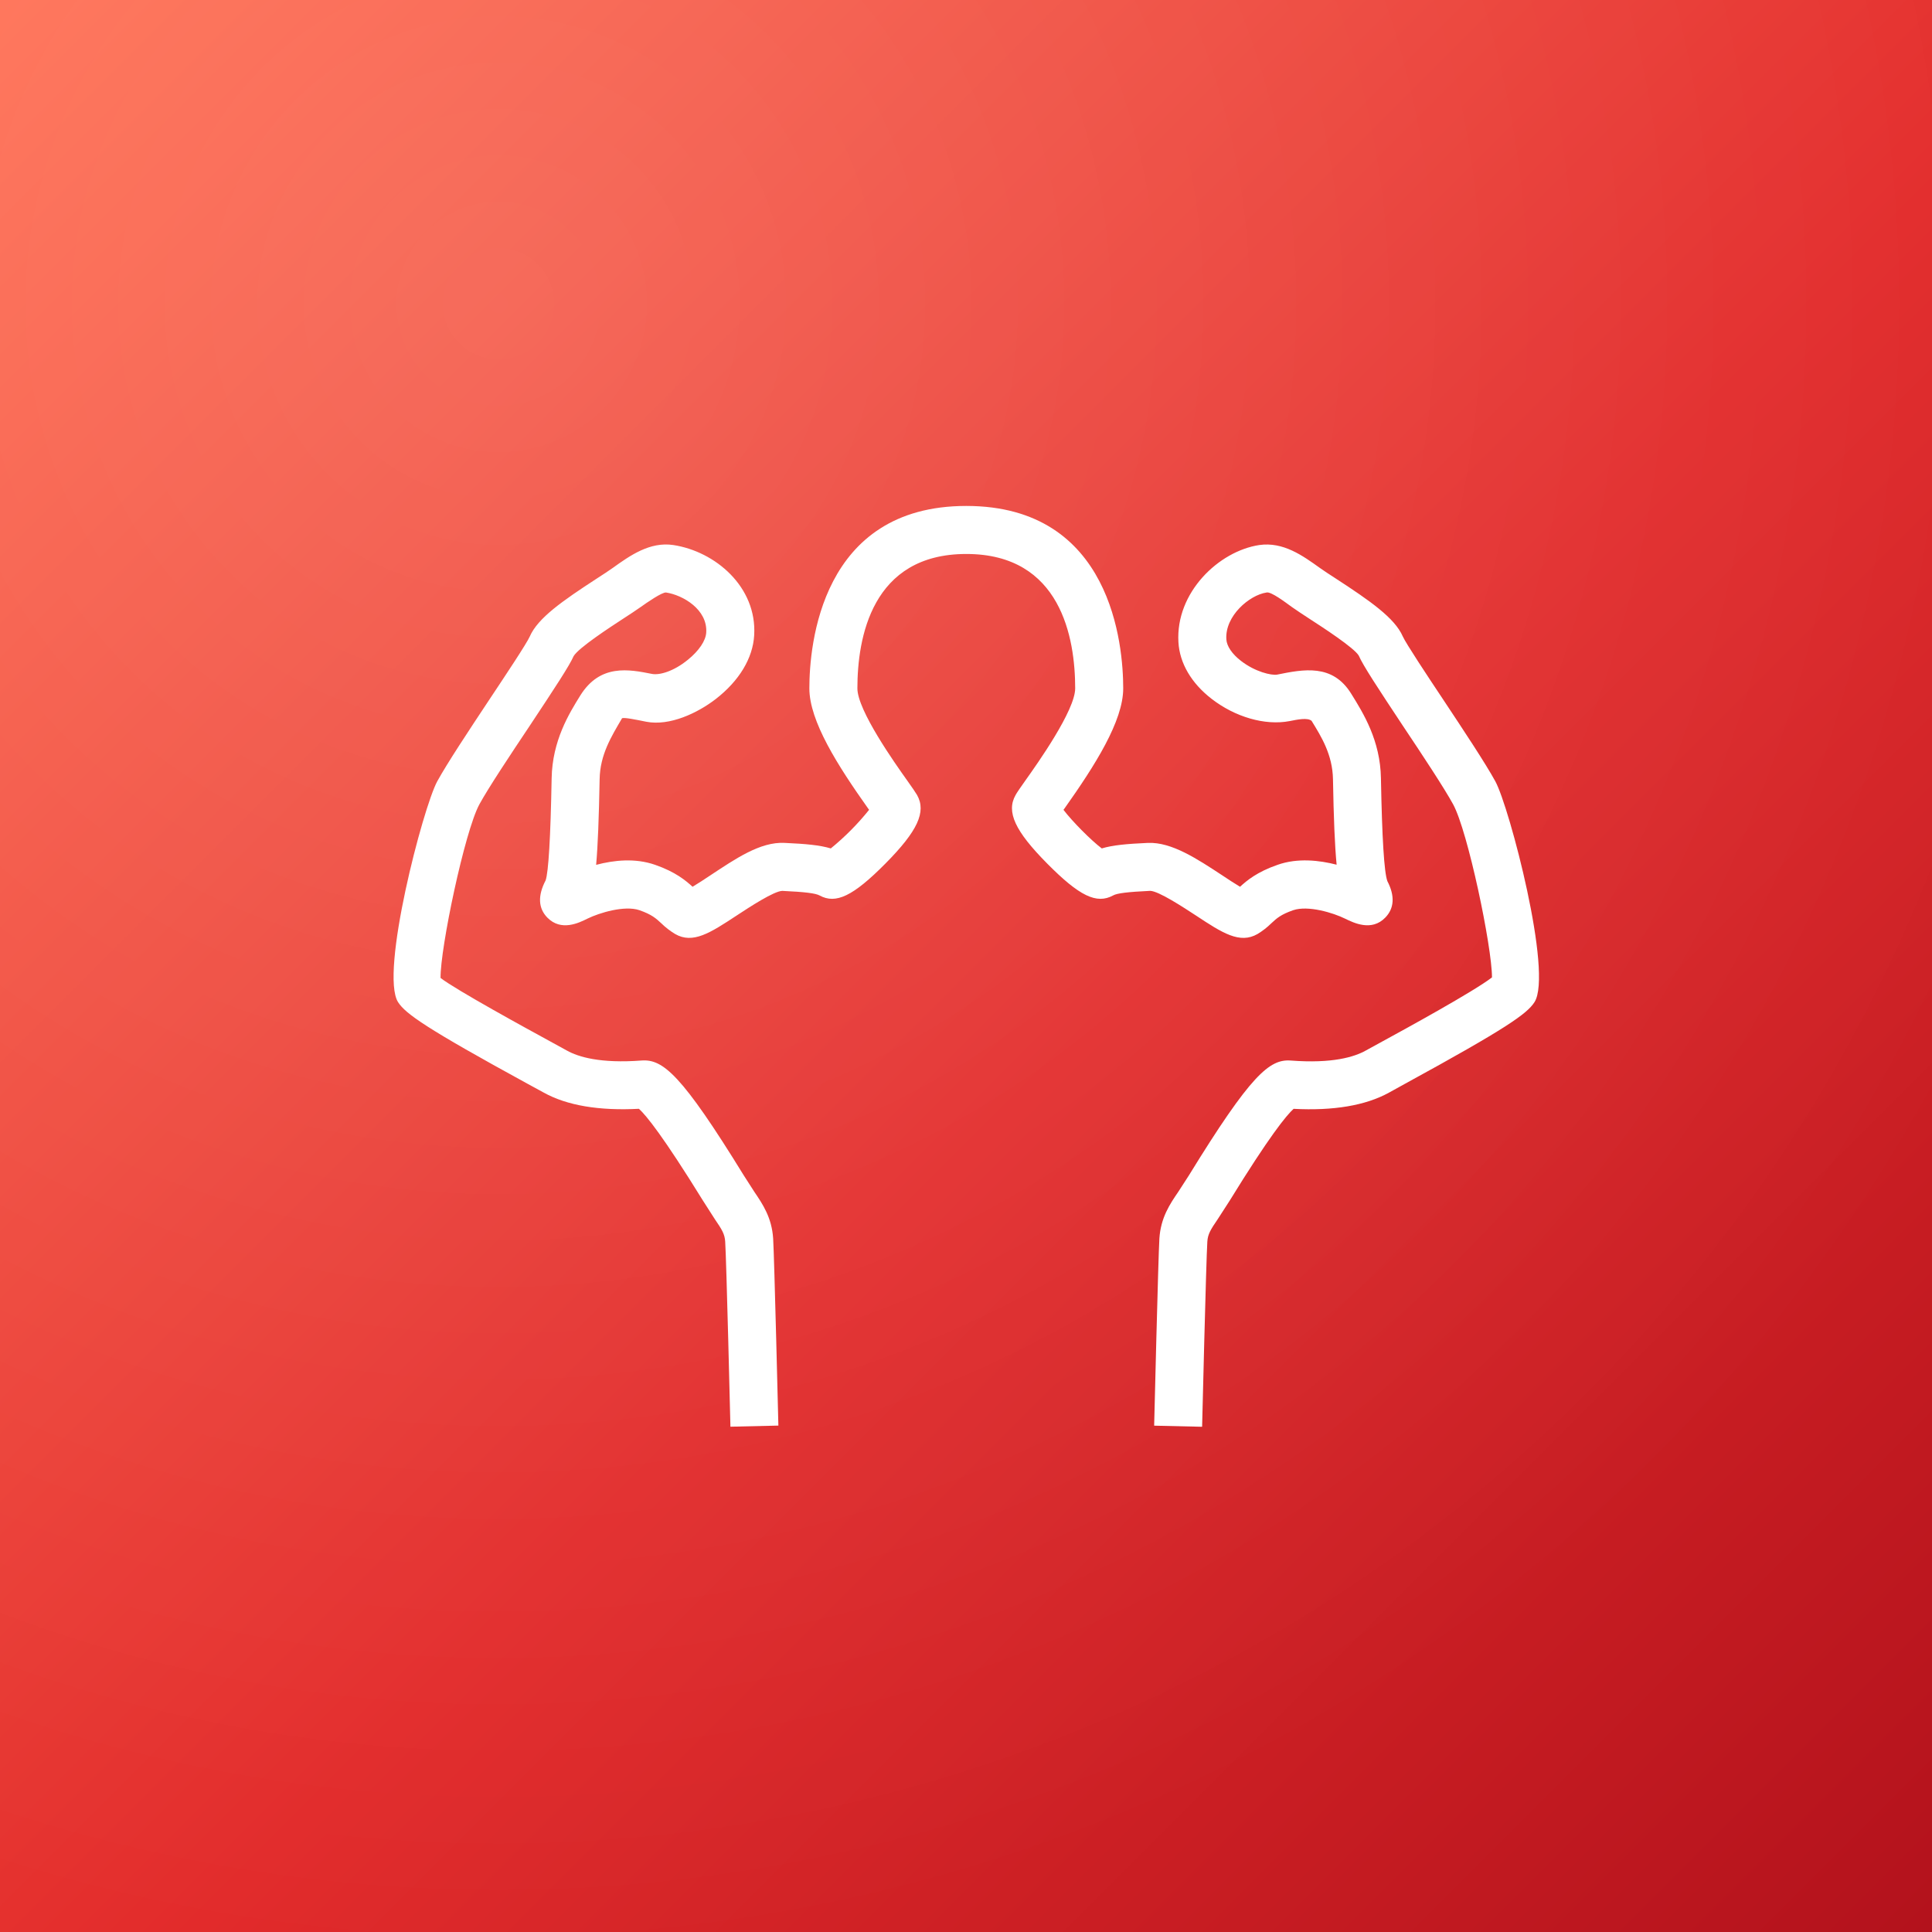
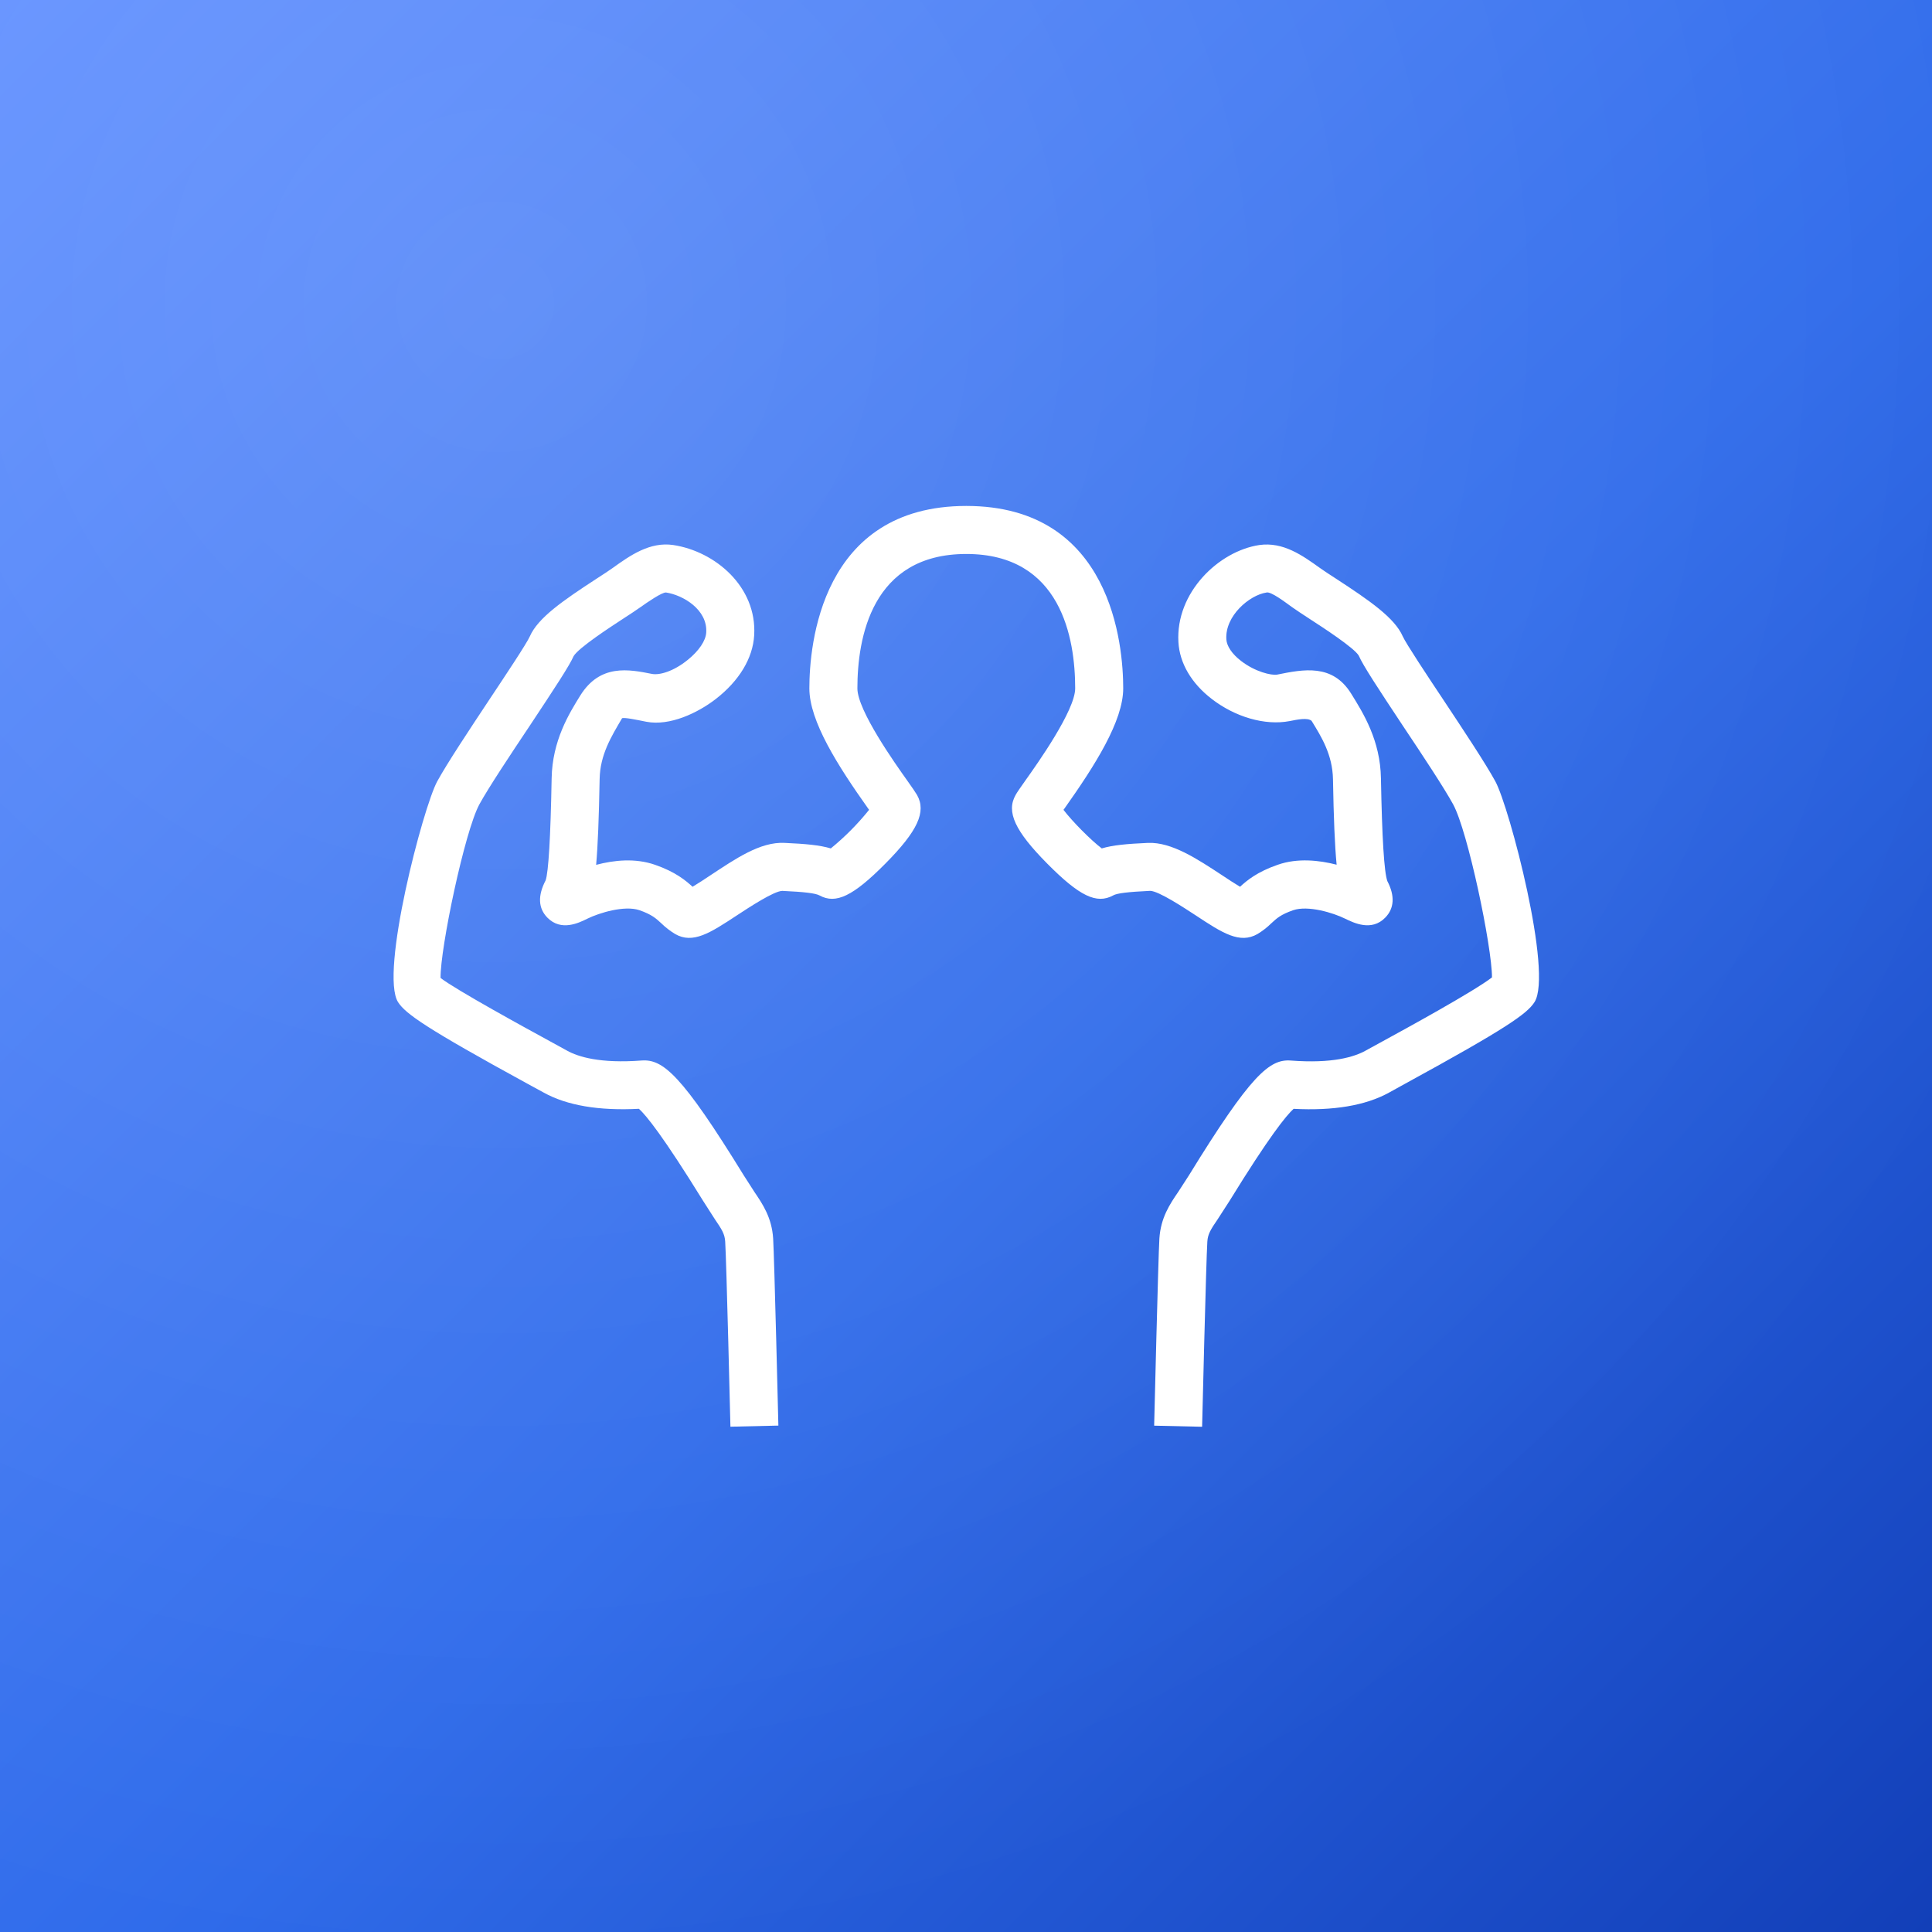
<svg xmlns="http://www.w3.org/2000/svg" width="512" height="512" viewBox="0 0 108 108">
  <defs>
    <linearGradient id="bg" x1="0" y1="0" x2="108" y2="108" gradientUnits="userSpaceOnUse">
-       <stop offset="0" stop-color="#FF6A4D" />
-       <stop offset="0.55" stop-color="#E22B2B" />
-       <stop offset="1" stop-color="#B3121C" />
+       <stop offset="0" stop-color="#5B8CFF" />
+       <stop offset="0.55" stop-color="#2F6BEA" />
+       <stop offset="1" stop-color="#123FB8" />
    </linearGradient>
    <radialGradient id="glow" cx="0.26" cy="0.16" r="0.85">
      <stop offset="0" stop-color="#FFFFFF" stop-opacity="0.14" />
      <stop offset="1" stop-color="#FFFFFF" stop-opacity="0" />
    </radialGradient>
  </defs>
  <rect width="108" height="108" fill="url(#bg)" />
  <rect width="108" height="108" fill="url(#glow)" />
  <g transform="translate(22 28.26415) scale(0.05031447)">
    <path fill="#FFFFFF" d="M898.324 1023.427l-53.281-1.228s4.542-187.752 5.811-207.886c1.514-23.326 11.745-38.385 20.87-51.726l11.745-18.17c69.036-112.25 89.743-129.642 113.355-127.882 46.447 3.56 70.796-4.092 83.236-11.049l18.21-9.985c26.108-14.241 101.447-55.45 122.112-71.328 0-34.129-26.845-162.462-43.173-192.294-9.821-18.006-34.047-54.672-55.654-87.001-28.114-42.477-44.319-67.031-49.23-78.284-5.238-8.716-39.817-31.224-54.631-40.8-7.775-5.115-14.732-9.617-19.643-13.136-6.998-5.033-23.367-17.597-28.277-16.082-18.906 2.865-46.16 25.986-44.524 51.971 0.45 7.571 6.343 16.328 16.246 23.94 15.837 12.277 33.761 16.287 40.022 15.305 29.546-5.975 61.711-12.399 82.459 21.198 13.627 21.893 32.329 52.012 33.024 93.917 1.228 66.212 3.56 104.557 7.161 114.337 8.471 16.246 7.734 30.201-2.373 40.513-15.182 15.632-34.989 5.811-44.524 1.187-13.504-6.67-41.209-14.978-57.701-9.453-13.914 4.829-18.497 9.126-24.349 14.568a84.136 84.136 0 0 1-15.264 11.867c-19.806 11.458-39.204-1.187-68.463-20.502-13.545-8.839-41.536-27.295-50.907-27.418-24.799 1.187-36.748 2.619-41.086 5.074-18.415 10.026-37.485 0.737-73.251-35.357-35.807-36.134-45.71-57.455-35.193-76.116 1.432-2.66 5.32-8.307 10.763-15.96 13.75-19.315 55.491-78.203 55.491-102.592 0-55.777-15.673-149.326-120.966-149.326s-121.007 93.548-121.007 149.326c0 24.39 41.741 83.277 55.532 102.633 5.402 7.612 9.289 13.259 10.763 15.837 10.517 18.742 0.614 40.063-35.193 76.197-35.807 36.134-55 45.342-73.128 35.398-4.501-2.455-16.451-3.929-41.332-5.074-9.289 0.082-37.239 18.497-50.785 27.377-29.341 19.315-48.698 31.96-68.463 20.461a84.259 84.259 0 0 1-15.264-11.827c-5.893-5.443-10.476-9.74-24.431-14.609-16.41-5.484-44.114 2.824-57.66 9.453-9.371 4.665-29.178 14.487-44.483-1.146-10.108-10.312-10.885-24.267-1.923-41.413 3.11-8.88 5.484-47.224 6.67-113.273 0.737-42.027 19.438-72.105 31.797-92.034 22.098-35.48 54.099-29.137 79.799-24.021 8.184 1.473 23.612-2.578 39.777-15.755 12.277-9.903 19.929-21.28 20.379-30.323 1.555-25.454-25.781-41.536-44.646-44.401-4.297-0.532-21.116 11.09-28.114 16.082-4.911 3.519-11.908 8.062-19.643 13.095-14.732 9.617-49.271 32.124-54.918 41.495-4.624 10.64-20.789 35.152-48.82 77.466C129.639 277.003 105.208 313.834 95.387 331.839c-16.369 30.037-43.541 159.884-43.173 192.949 17.433 13.423 95.39 56.064 122.03 70.591l18.415 10.108c12.399 6.916 36.83 14.527 83.072 11.008 23.612-1.637 44.36 15.55 113.273 127.473l11.99 18.661c9.003 13.3 19.274 28.359 20.748 51.685 1.269 20.052 5.811 207.804 5.811 207.804l-53.281 1.228s-4.461-185.665-5.811-205.594c-0.491-8.471-3.683-13.504-11.581-25.085l-13.259-20.707c-43.91-71.041-62.816-94.408-71-101.815-44.319 2.333-79.921-3.642-105.784-18.006l-18.17-9.903C36.049 580.688 13.337 564.565 5.071 551.756c-20.666-32.124 27.827-216.725 43.46-245.411 11.049-20.134 34.989-56.268 58.192-91.257 17.433-26.19 41.372-62.161 44.646-69.732 8.962-20.543 36.462-39.613 74.438-64.33 7.12-4.583 13.3-8.635 17.719-11.786 19.234-13.791 41.209-29.341 67.235-25.454 46.733 7.08 93.098 46.529 89.906 100.26-1.473 25.536-16.655 50.621-42.641 70.796-20.175 15.591-51.153 30.283-77.18 25.29-12.195-2.455-23.653-4.829-26.927-3.969-12.072 20.584-24.472 40.554-24.963 67.686-0.818 43.46-1.964 73.824-3.888 95.267 19.643-5.197 43.296-7.775 65.476-0.041 22.835 7.939 34.129 17.515 41.659 24.39 5.811-3.437 13.504-8.512 19.643-12.604 27.827-18.333 55.532-37.567 82.622-36.134 23.489 1.064 38.958 2.455 51.317 6.138a286.62 286.62 0 0 0 42.559-42.887c-0.286-0.491-0.655-0.941-1.023-1.391-33.966-47.879-65.353-97.191-65.353-133.53 0-47.552 12.604-202.688 174.329-202.688 161.807 0 174.37 155.137 174.37 202.688 0 36.339-31.387 85.65-65.312 133.53-0.409 0.45-0.737 0.9-1.064 1.391 9.699 12.768 30.364 33.638 42.559 42.887 12.277-3.683 27.786-5.074 51.358-6.138 26.354-1.064 54.754 17.842 82.622 36.134 6.138 4.092 13.832 9.167 19.643 12.604 7.489-6.875 18.824-16.451 41.741-24.39 22.221-7.857 46.488-5.033 65.558-0.123-2.087-21.689-3.274-51.849-4.051-94.94-0.491-27.336-12.931-47.306-23.776-64.903-4.501-3.806-15.878-1.391-24.144 0.246-27.827 5.402-61.138-4.706-86.878-24.635-22.507-17.351-35.602-39.695-36.912-63.02-3.274-55.081 44.687-101.078 89.865-107.912 26.6-3.765 48.084 11.704 67.276 25.454 4.379 3.151 10.64 7.202 17.719 11.786 37.935 24.717 65.476 43.787 74.397 64.289 3.437 7.693 27.295 43.746 44.81 70.018 23.121 34.866 47.061 70.959 58.028 91.011 15.632 28.687 64.166 213.287 43.46 245.37-8.266 12.85-30.937 28.973-143.76 90.602l-17.842 9.862c-26.068 14.364-61.793 20.338-105.989 18.006-8.184 7.407-27.213 30.855-71.123 102.183l-13.095 20.297c-7.898 11.581-11.09 16.614-11.622 25.044-1.35 20.011-5.811 205.717-5.811 205.717z" />
  </g>
</svg>
